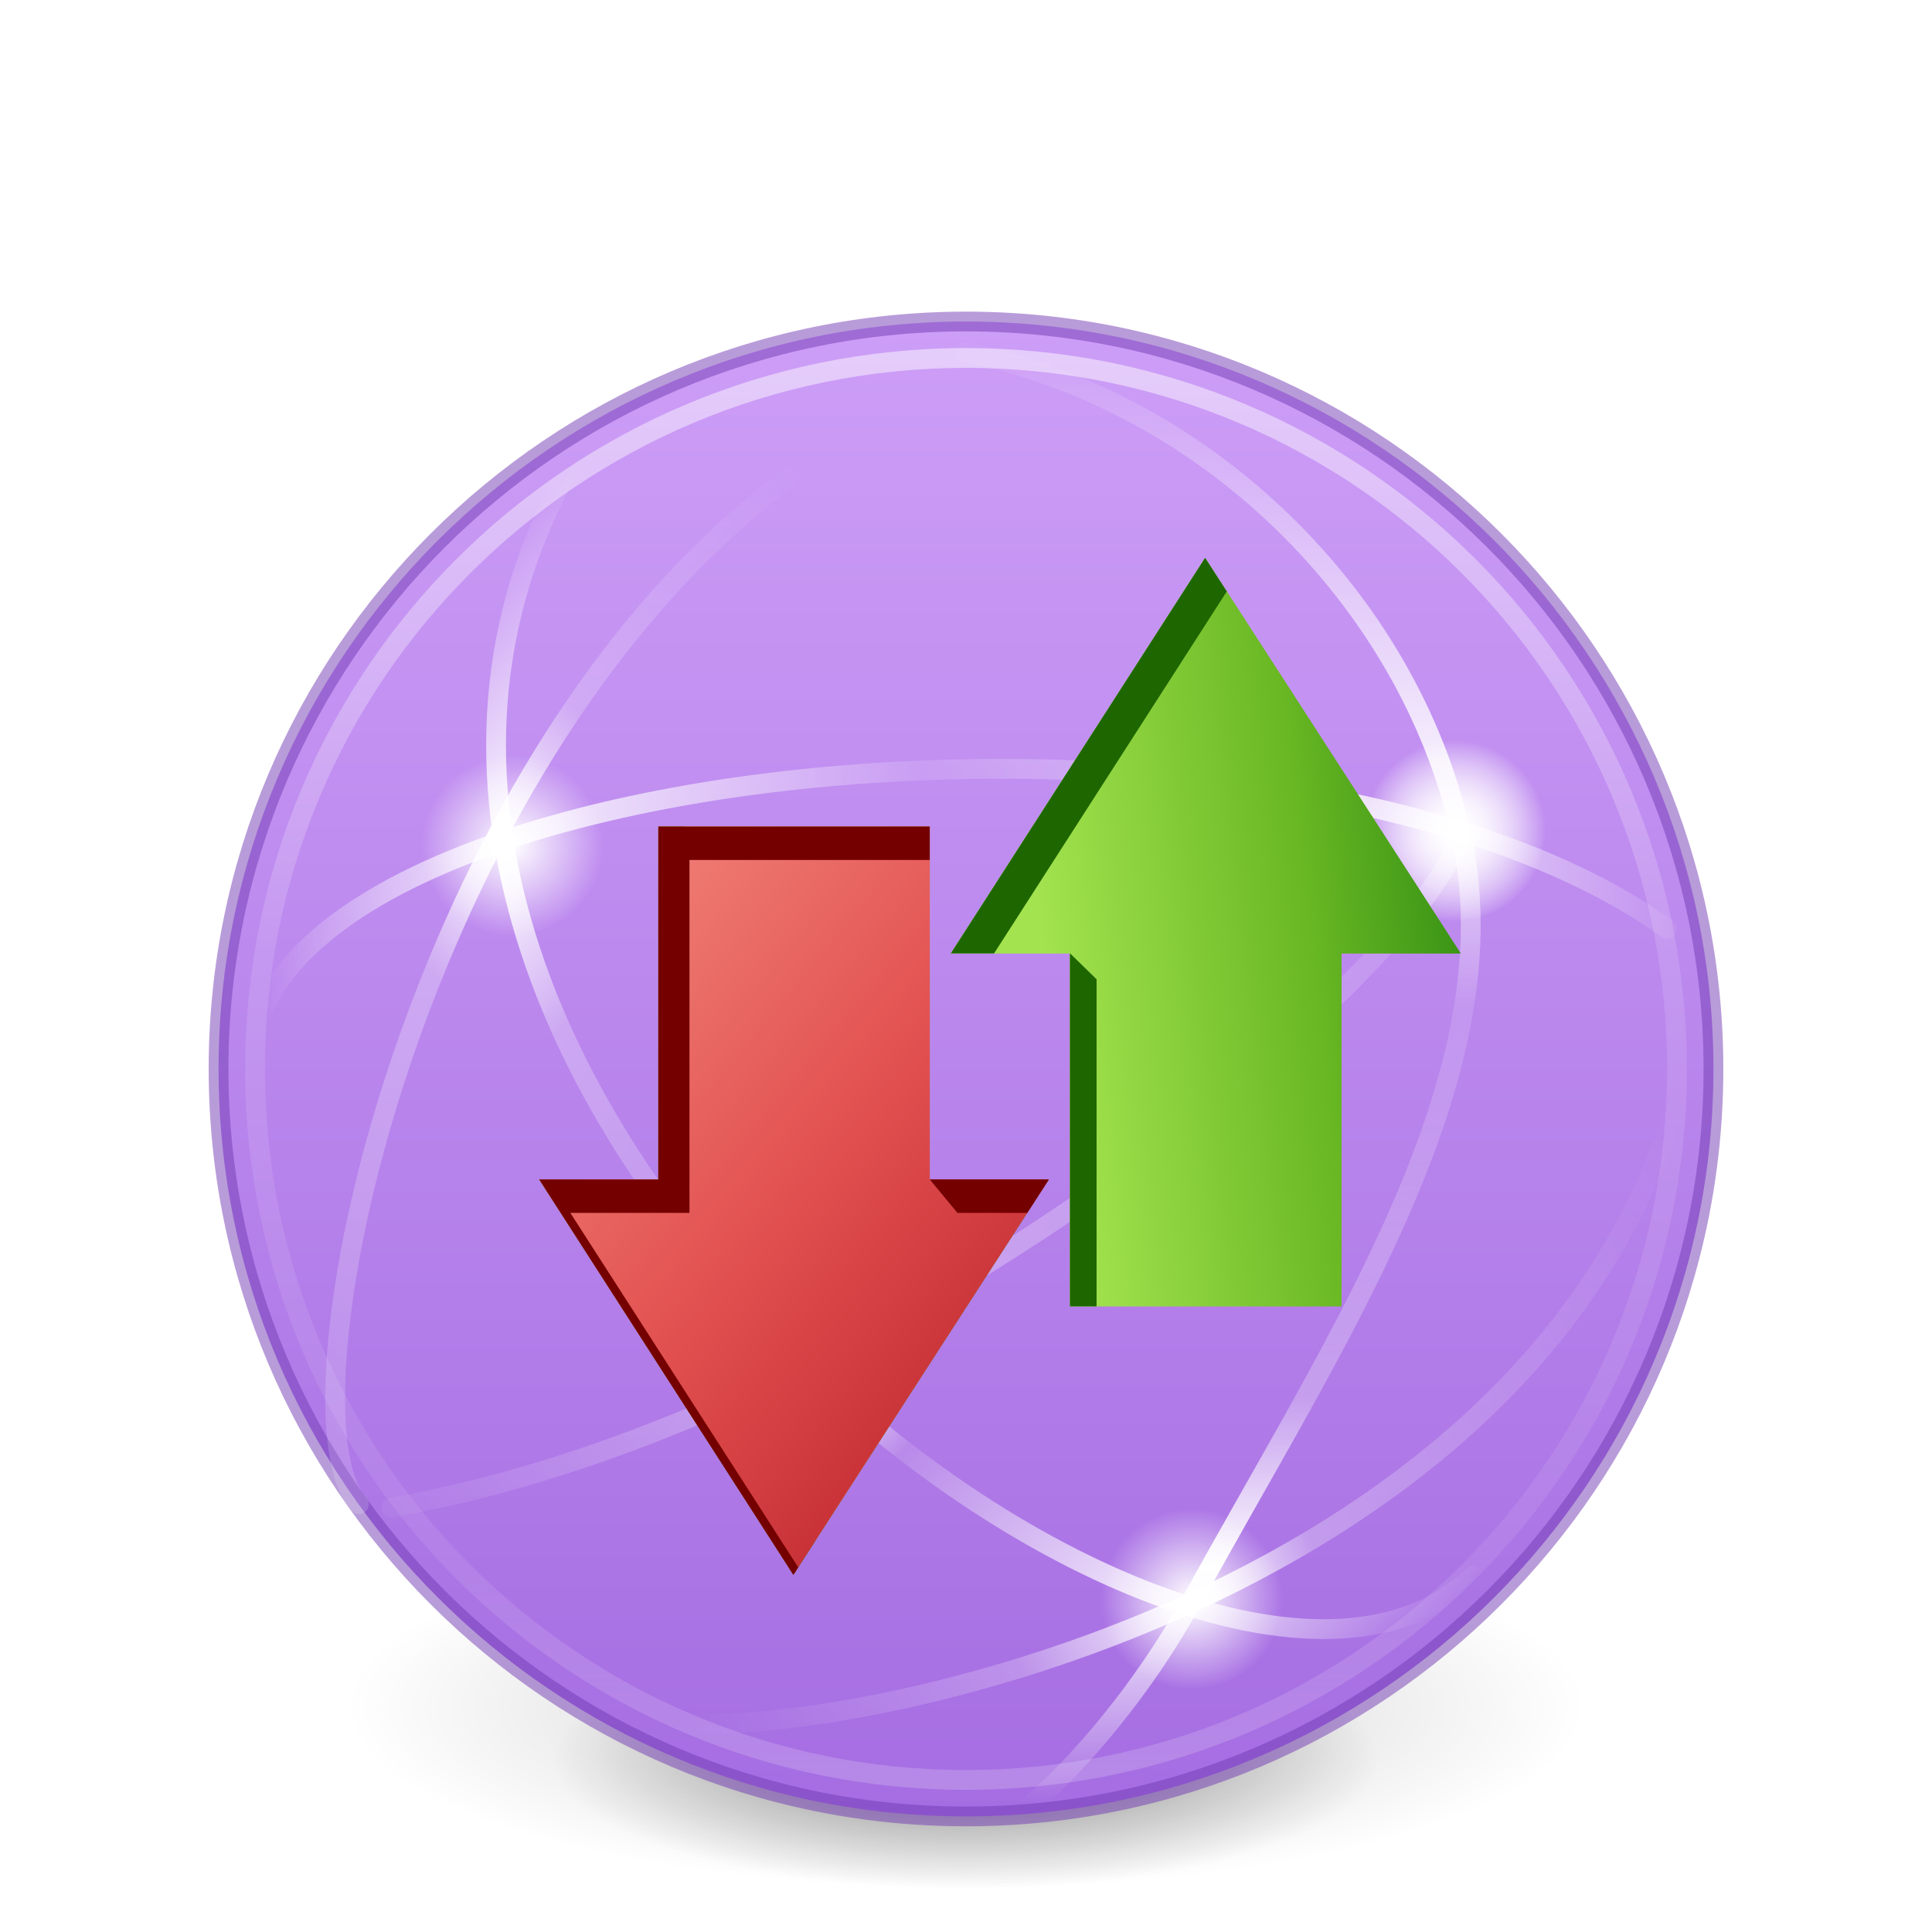
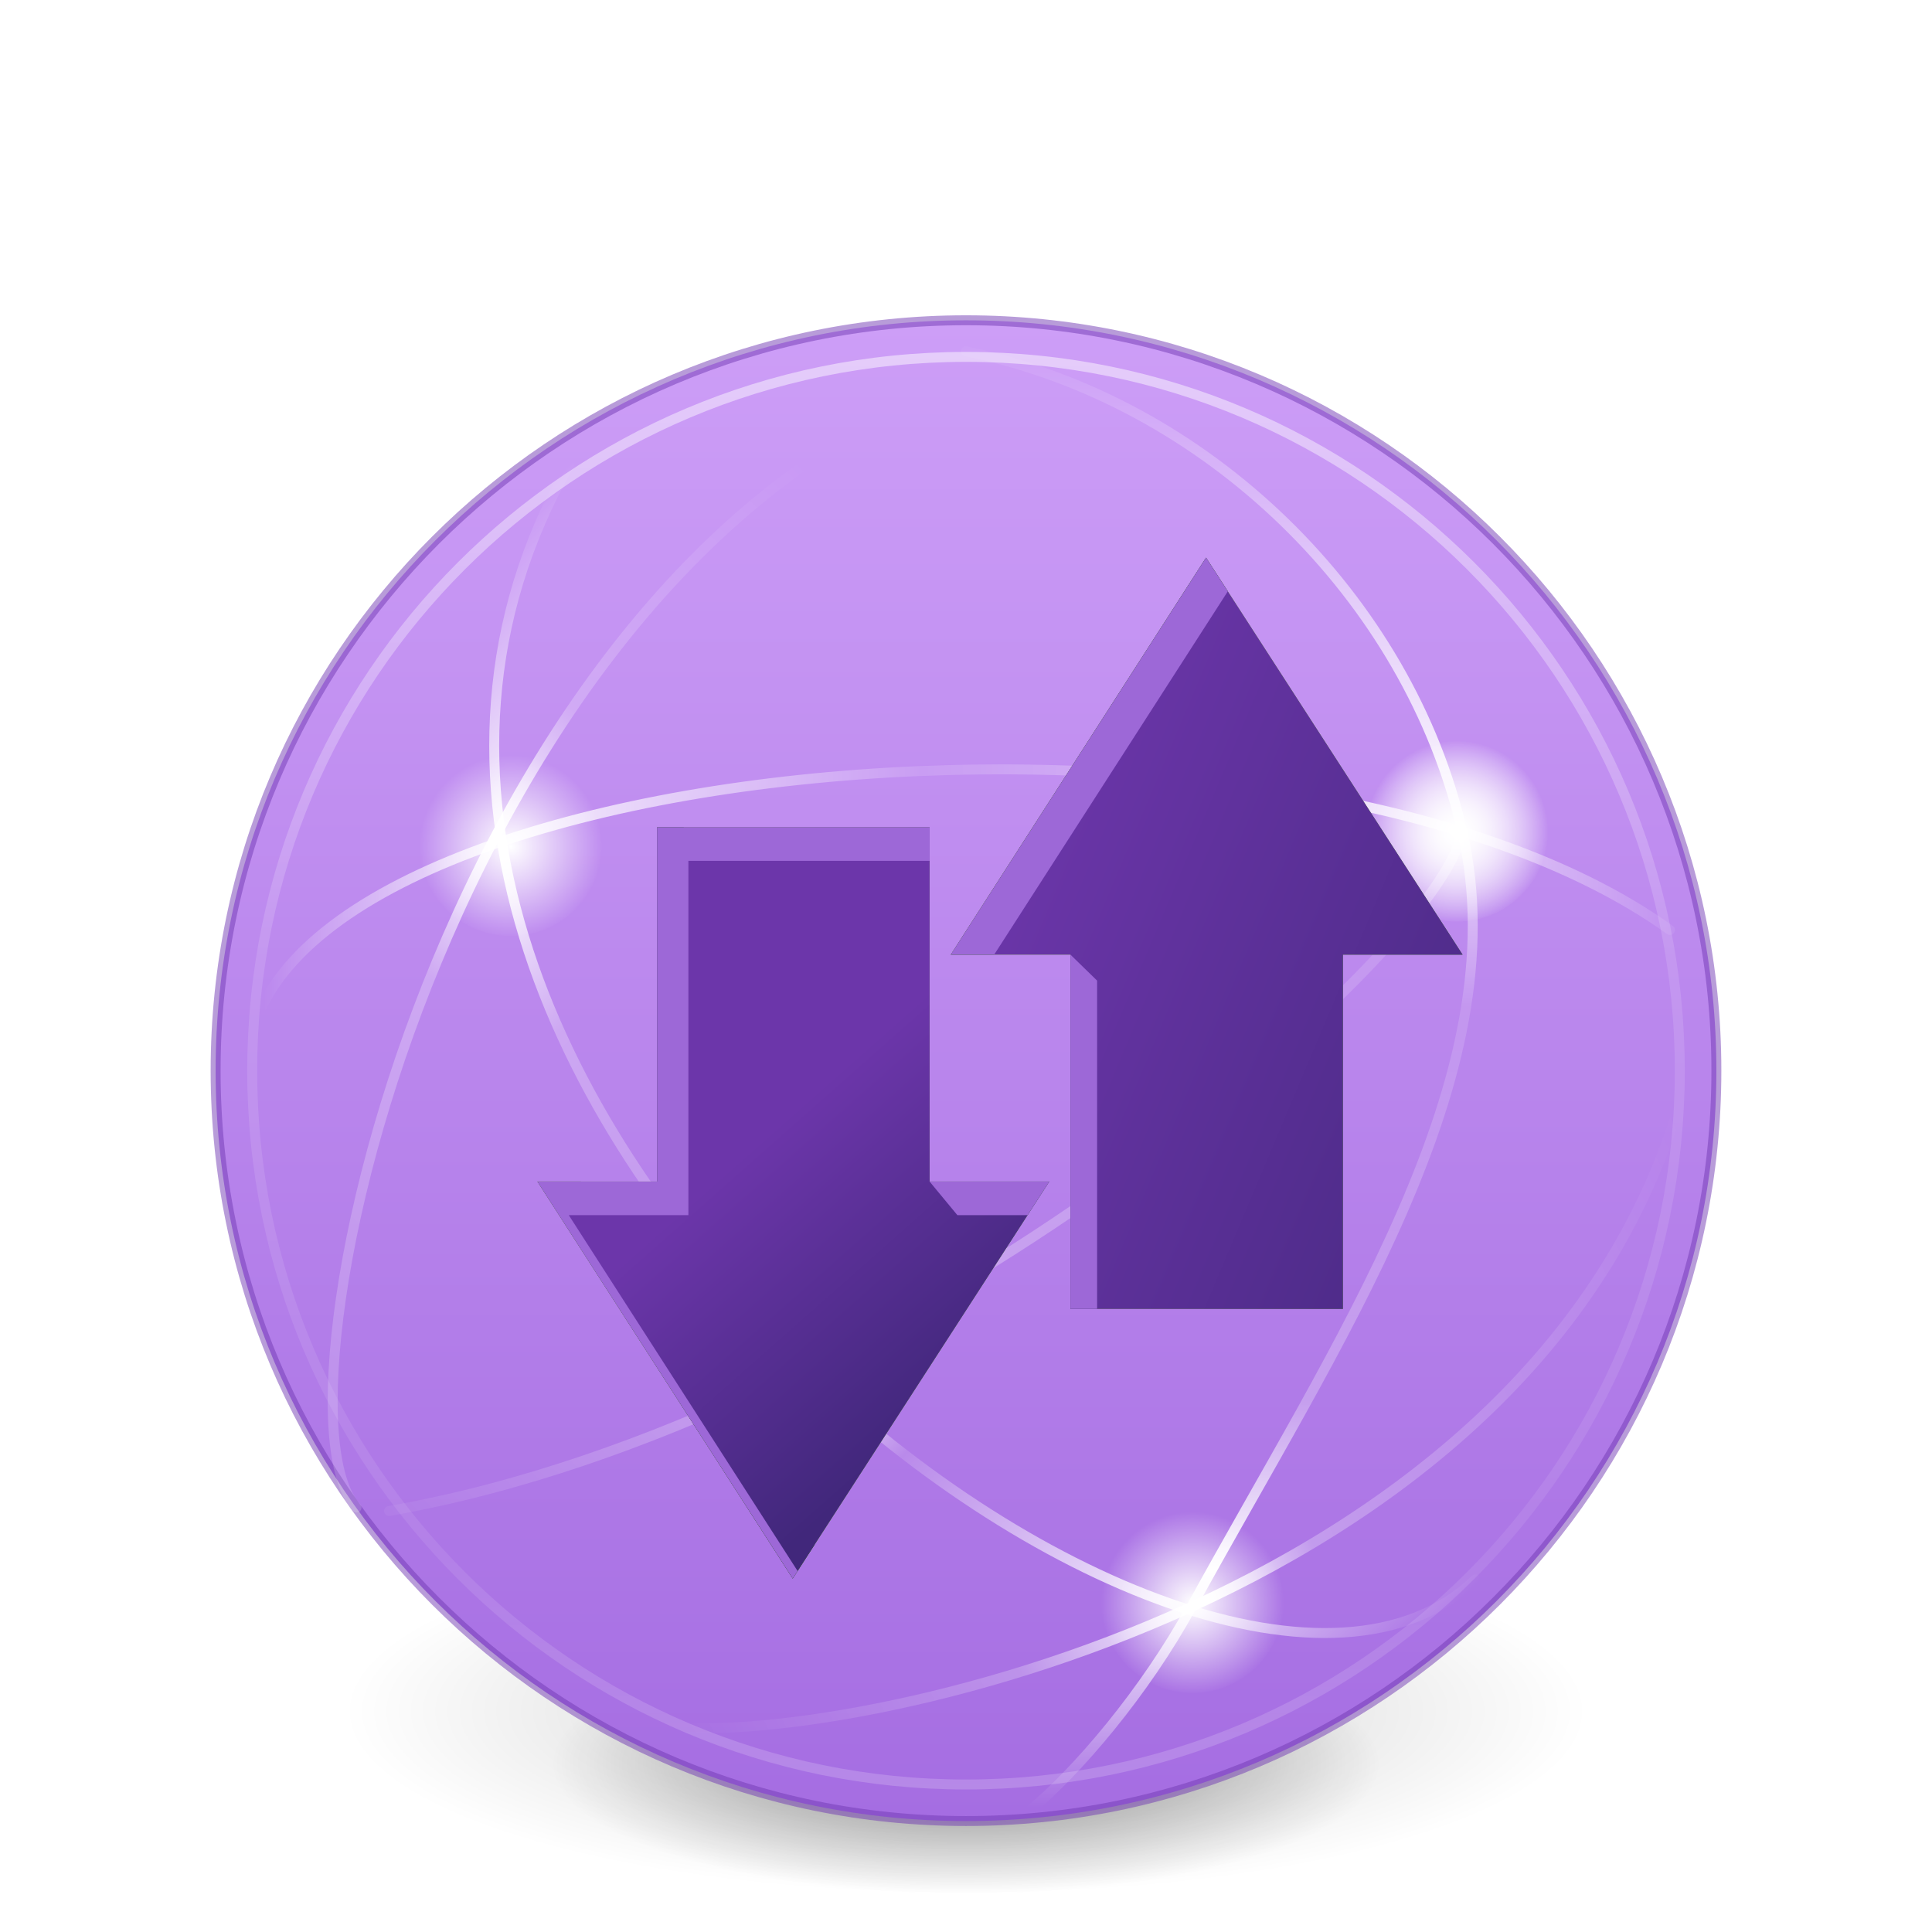
<svg xmlns="http://www.w3.org/2000/svg" xmlns:xlink="http://www.w3.org/1999/xlink" width="48" height="48" id="svg4027" version="1.1">
  <defs id="defs4029">
+     <linearGradient id="linearGradient986">
+       <stop style="stop-color:#41277b;stop-opacity:1" offset="0" id="stop982" />
+       <stop style="stop-color:#6c36aa;stop-opacity:1" offset="1" id="stop984" />
+     </linearGradient>
+     <linearGradient id="linearGradient971">
+       <stop style="stop-color:#d9bced;stop-opacity:1" offset="0" id="stop977" />
+       <stop style="stop-color:#c396eb;stop-opacity:1" offset="1" id="stop979" />
+     </linearGradient>
+     <linearGradient id="linearGradient971-6">
+       <stop id="stop967" offset="0" style="stop-color:#d9bced;stop-opacity:1" />
+       <stop id="stop969" offset="1" style="stop-color:#c396eb;stop-opacity:1" />
+     </linearGradient>
    <linearGradient id="linearGradient7810">
      <stop id="stop7884" style="stop-color:#f2857b;stop-opacity:1" offset="0" />
      <stop id="stop7886" style="stop-color:#e14f4f;stop-opacity:1" offset="0.524" />
      <stop id="stop7888" style="stop-color:#bc242c;stop-opacity:1" offset="1" />
    </linearGradient>
    <linearGradient id="linearGradient7810-6">
      <stop offset="0" style="stop-color:#a2e34f;stop-opacity:1" id="stop7804" />
      <stop offset="0.524" style="stop-color:#68b723;stop-opacity:1" id="stop7806" />
      <stop offset="1" style="stop-color:#1d7e0d;stop-opacity:1" id="stop7808" />
    </linearGradient>
    <linearGradient xlink:href="#linearGradient3264" id="linearGradient3179" gradientUnits="userSpaceOnUse" gradientTransform="matrix(0,0.6447698,-0.6093012,0,29.71468,1.455398)" x1="8.264" y1="25.411" x2="41.297" y2="25.411" />
    <linearGradient id="linearGradient3264">
      <stop offset="0" style="stop-color:#ffffff;stop-opacity:1" id="stop3266" />
      <stop id="stop3268" style="stop-color:#ffffff;stop-opacity:0.235;" offset="0.009" />
      <stop id="stop3270" style="stop-color:#ffffff;stop-opacity:0.235;" offset="0.485" />
      <stop id="stop3272" style="stop-color:#ffffff;stop-opacity:1;" offset="0.487" />
      <stop offset="1" style="stop-color:#ffffff;stop-opacity:0" id="stop3274" />
    </linearGradient>
    <radialGradient r="31" fy="48.605" fx="66.365" cy="48.605" cx="66.365" gradientTransform="matrix(0,1.165128,-1.008282,0,62.70835,-71.16273)" gradientUnits="userSpaceOnUse" id="radialGradient3087-5" xlink:href="#linearGradient3242-7-3-8-0-4-58-06" />
    <linearGradient id="linearGradient5105-262-943-861">
      <stop offset="0" id="stop2487" style="stop-color:#0d0d0d;stop-opacity:1;" />
      <stop offset="1" id="stop2489" style="stop-color:#0d0d0d;stop-opacity:0;" />
    </linearGradient>
    <radialGradient r="8.062" fy="19.031" fx="11.25" cy="19.031" cx="11.25" gradientTransform="matrix(1.700688,0,0,0.46769,-5.42094,18.18101)" gradientUnits="userSpaceOnUse" id="radialGradient4025" xlink:href="#linearGradient5105-262-943-861" />
    <linearGradient id="linearGradient3242-7-3-8-0-4-58-06">
      <stop id="stop3244-5-8-5-6-4-3-8" style="stop-color:#cdf87e;stop-opacity:1" offset="0" />
      <stop id="stop3246-9-5-1-5-3-0-7" style="stop-color:#a2e34f;stop-opacity:1" offset="0.262" />
      <stop id="stop3248-7-2-0-7-5-35-9" style="stop-color:#68b723;stop-opacity:1" offset="0.661" />
      <stop id="stop3250-8-2-8-5-6-40-4" style="stop-color:#1d7e0d;stop-opacity:1" offset="1" />
    </linearGradient>
    <radialGradient r="8.062" fy="19.031" fx="11.25" cy="19.031" cx="11.25" gradientTransform="matrix(8.893362,0,0,-3.445511,84.52256,124.3639)" gradientUnits="userSpaceOnUse" id="radialGradient4025-3" xlink:href="#linearGradient5105-262-943-861" />
    <radialGradient r="31" fy="63.116" fx="68.722" cy="63.116" cx="68.722" gradientTransform="matrix(2.674383,-1.307373,-1.565886,-3.203202,62.72399,423.3066)" gradientUnits="userSpaceOnUse" id="radialGradient3087-5-5" xlink:href="#linearGradient3242-7-3-8-0-4-58-06" />
    <linearGradient xlink:href="#linearGradient3264" id="linearGradient3179-9" gradientUnits="userSpaceOnUse" gradientTransform="matrix(0,-3.20179,-2.154594,0,220.7271,204.215)" x1="8.264" y1="25.411" x2="41.297" y2="25.411" />
    <radialGradient r="8.062" fy="19.031" fx="11.25" cy="19.031" cx="11.25" gradientTransform="matrix(1.083724,0,0,-0.3974274,-11.32469,16.69755)" gradientUnits="userSpaceOnUse" id="radialGradient4025-3-2" xlink:href="#linearGradient5105-262-943-861" />
    <radialGradient r="31" fy="48.605" fx="66.365" cy="48.605" cx="66.365" gradientTransform="matrix(0,-0.9900867,-0.6425047,0,32.08913,92.61888)" gradientUnits="userSpaceOnUse" id="radialGradient3087-5-5-8" xlink:href="#linearGradient3242-7-3-8-0-4-58-06" />
    <linearGradient xlink:href="#linearGradient3264" id="linearGradient3179-9-2" gradientUnits="userSpaceOnUse" gradientTransform="matrix(0,-0.5479038,-0.3882631,0,11.06468,30.91042)" x1="8.264" y1="25.411" x2="41.297" y2="25.411" />
    <radialGradient r="8.062" fy="19.031" fx="11.25" cy="19.031" cx="11.25" gradientTransform="matrix(8.893362,0,0,3.445511,-28.8148,132.9681)" gradientUnits="userSpaceOnUse" id="radialGradient4025-3-3" xlink:href="#linearGradient5105-262-943-861" />
    <radialGradient r="31" fy="48.605" fx="66.365" cy="48.605" cx="66.365" gradientTransform="matrix(-0.9900867,0,0,-0.6081738,82.16703,58.29749)" gradientUnits="userSpaceOnUse" id="radialGradient3087-5-5-2" xlink:href="#linearGradient3242-7-3-8-0-4-58-06" />
    <linearGradient xlink:href="#linearGradient3264" id="linearGradient3179-9-4" gradientUnits="userSpaceOnUse" gradientTransform="matrix(0,3.201791,-2.154594,0,156.237,61.08278)" x1="8.264" y1="25.411" x2="41.297" y2="25.411" />
    <radialGradient xlink:href="#linearGradient3820-7-2" id="radialGradient3300-8" gradientUnits="userSpaceOnUse" gradientTransform="matrix(0.3823536,7.5555777e-8,-1.8372241e-8,0.1115198,-5.925427,36.33585)" cx="99.189" cy="185.297" fx="99.189" fy="185.297" r="62.769" />
    <linearGradient id="linearGradient3820-7-2">
      <stop id="stop3822-2-6" style="stop-color:#000000;stop-opacity:1" offset="0" />
      <stop id="stop3824-1-2" style="stop-color:#000000;stop-opacity:0" offset="1" />
    </linearGradient>
    <radialGradient xlink:href="#linearGradient3820-7-2" id="radialGradient4192-6" gradientUnits="userSpaceOnUse" gradientTransform="matrix(0.2549024,5.3967361e-8,-1.2248161e-8,0.07965545,6.716382,44.24067)" cx="99.189" cy="185.297" fx="99.189" fy="185.297" r="62.769" />
    <linearGradient xlink:href="#linearGradient902" id="linearGradient904" x1="3.5" y1="24" x2="44.5" y2="24" gradientUnits="userSpaceOnUse" gradientTransform="matrix(0,1.491331,-1.491331,0,253.659,140.7213)" />
    <linearGradient id="linearGradient902">
      <stop style="stop-color:#cd9ef7;stop-opacity:1" offset="0" id="stop898" />
      <stop style="stop-color:#a56de2;stop-opacity:1" offset="1" id="stop900" />
    </linearGradient>
    <linearGradient x1="71.204" y1="15.369" x2="71.204" y2="40.496" id="linearGradient4338-5-6" xlink:href="#linearGradient4806-2" gradientUnits="userSpaceOnUse" gradientTransform="matrix(2.411454,0,0,2.411454,43.81765,109.3135)" />
    <linearGradient id="linearGradient4806-2">
      <stop id="stop4808-4" style="stop-color:#ffffff;stop-opacity:1" offset="0" />
      <stop id="stop4810-0" style="stop-color:#ffffff;stop-opacity:0.235" offset="0.424" />
      <stop id="stop4812-8" style="stop-color:#ffffff;stop-opacity:0.157" offset="0.821" />
      <stop id="stop4814-0" style="stop-color:#ffffff;stop-opacity:0.392" offset="1" />
    </linearGradient>
    <linearGradient x1="3.5" y1="23" x2="47.5" y2="23" id="linearGradient4362" xlink:href="#linearGradient4804" gradientUnits="userSpaceOnUse" gradientTransform="matrix(0,1.363399,1.363399,0,186.5333,141.747)" />
    <linearGradient id="linearGradient4804">
      <stop id="stop4806" style="stop-color:#ffffff;stop-opacity:0" offset="0" />
      <stop offset="0.292" style="stop-color:#ffffff;stop-opacity:0.851;" id="stop4808" />
      <stop id="stop4812" style="stop-color:#ffffff;stop-opacity:0.127" offset="0.457" />
      <stop offset="0.725" style="stop-color:#ffffff;stop-opacity:0.273" id="stop4818" />
      <stop offset="0.84" style="stop-color:#ffffff;stop-opacity:1" id="stop4816" />
      <stop id="stop4810" style="stop-color:#ffffff;stop-opacity:0" offset="1" />
    </linearGradient>
    <linearGradient x1="47.1" y1="27.262" x2="4.287" y2="27.243" id="linearGradient4355" xlink:href="#linearGradient4820" gradientUnits="userSpaceOnUse" gradientTransform="matrix(0.9640685,0.9640685,-0.9640685,0.9640685,215.4813,129.7563)" />
    <linearGradient id="linearGradient4820">
      <stop offset="0" style="stop-color:#ffffff;stop-opacity:0" id="stop4822" />
      <stop id="stop4824" style="stop-color:#ffffff;stop-opacity:0.851;" offset="0.143" />
      <stop offset="0.346" style="stop-color:#ffffff;stop-opacity:0.127" id="stop4826" />
      <stop id="stop4928" style="stop-color:#ffffff;stop-opacity:1" offset="0.436" />
      <stop offset="0.581" style="stop-color:#ffffff;stop-opacity:0.205" id="stop4930" />
      <stop id="stop4828" style="stop-color:#ffffff;stop-opacity:0.273" offset="0.725" />
      <stop id="stop4830" style="stop-color:#ffffff;stop-opacity:1" offset="0.84" />
      <stop offset="1" style="stop-color:#ffffff;stop-opacity:0" id="stop4832" />
    </linearGradient>
    <linearGradient x1="4.49" y1="23" x2="47.5" y2="23" id="linearGradient4344" xlink:href="#linearGradient4834" gradientUnits="userSpaceOnUse" gradientTransform="matrix(1.363399,0,0,-1.363399,183.1248,207.8718)" />
    <linearGradient id="linearGradient4834">
      <stop offset="0" style="stop-color:#ffffff;stop-opacity:0" id="stop4836" />
      <stop id="stop4838" style="stop-color:#ffffff;stop-opacity:0.851;" offset="0.168" />
      <stop offset="0.457" style="stop-color:#ffffff;stop-opacity:0.127" id="stop4840" />
      <stop id="stop4842" style="stop-color:#ffffff;stop-opacity:0.273" offset="0.608" />
      <stop id="stop4844" style="stop-color:#ffffff;stop-opacity:1" offset="0.693" />
      <stop offset="1" style="stop-color:#ffffff;stop-opacity:0" id="stop4846" />
    </linearGradient>
    <radialGradient xlink:href="#linearGradient4878" id="radialGradient4884" cx="32.704" cy="20.069" fx="32.704" fy="20.069" r="2.5" gradientUnits="userSpaceOnUse" gradientTransform="matrix(1.491331,0,0,1.491331,183.6596,136.0609)" />
    <linearGradient id="linearGradient4878">
      <stop style="stop-color:#ffffff;stop-opacity:1;" offset="0" id="stop4880" />
      <stop style="stop-color:#ffffff;stop-opacity:0;" offset="1" id="stop4882" />
    </linearGradient>
    <radialGradient xlink:href="#linearGradient4878" id="radialGradient4888" gradientUnits="userSpaceOnUse" gradientTransform="matrix(1.491331,0,0,1.491331,178.4158,167.3687)" cx="32.704" cy="20.069" fx="32.704" fy="20.069" r="2.5" />
    <radialGradient xlink:href="#linearGradient4878" id="radialGradient4894" gradientUnits="userSpaceOnUse" gradientTransform="matrix(1.491331,0,0,1.491331,150.5465,137.4489)" cx="32.704" cy="20.069" fx="32.704" fy="20.069" r="2.5" />
    <linearGradient xlink:href="#linearGradient4914" id="linearGradient4898" gradientUnits="userSpaceOnUse" gradientTransform="matrix(0,1.363399,1.363399,0,168.7503,141.747)" x1="5.551" y1="58.276" x2="44.629" y2="22.18" />
    <linearGradient id="linearGradient4914">
      <stop id="stop4916" style="stop-color:#ffffff;stop-opacity:0" offset="0" />
      <stop offset="0.143" style="stop-color:#ffffff;stop-opacity:0.851;" id="stop4918" />
      <stop id="stop4920" style="stop-color:#ffffff;stop-opacity:0.127" offset="0.346" />
      <stop offset="0.645" style="stop-color:#ffffff;stop-opacity:0.273" id="stop4922" />
      <stop offset="0.728" style="stop-color:#ffffff;stop-opacity:1" id="stop4924" />
      <stop id="stop4932" style="stop-color:#ffffff;stop-opacity:0.229" offset="0.809" />
      <stop id="stop4926" style="stop-color:#ffffff;stop-opacity:0" offset="1" />
    </linearGradient>
    <radialGradient xlink:href="#linearGradient4878" id="radialGradient4938" gradientUnits="userSpaceOnUse" gradientTransform="matrix(1.491331,0,0,1.491331,162.0353,158.6173)" cx="32.704" cy="20.069" fx="32.704" fy="20.069" r="2.5" />
    <linearGradient xlink:href="#linearGradient4914" id="linearGradient4946" gradientUnits="userSpaceOnUse" gradientTransform="matrix(0,-1.363399,-1.363399,0,242.0343,212.9729)" x1="5.551" y1="58.276" x2="44.629" y2="22.18" />
    <linearGradient xlink:href="#linearGradient4952" id="linearGradient4950" gradientUnits="userSpaceOnUse" gradientTransform="matrix(0,1.363399,1.363399,0,183.8077,149.0909)" x1="25.177" y1="48.221" x2="40.761" y2="17.055" />
    <linearGradient id="linearGradient4952">
      <stop offset="0" style="stop-color:#ffffff;stop-opacity:0" id="stop4954" />
      <stop id="stop4960" style="stop-color:#ffffff;stop-opacity:0.273" offset="0.448" />
      <stop id="stop4962" style="stop-color:#ffffff;stop-opacity:1" offset="0.55" />
      <stop offset="0.721" style="stop-color:#ffffff;stop-opacity:0.229" id="stop4964" />
      <stop offset="1" style="stop-color:#ffffff;stop-opacity:0" id="stop4966" />
    </linearGradient>
    <radialGradient xlink:href="#linearGradient3820-7-2" id="radialGradient3300-8-5" gradientUnits="userSpaceOnUse" gradientTransform="matrix(0.3823536,7.5555777e-8,-1.8372241e-8,0.1115198,-5.925427,36.33585)" cx="99.189" cy="185.297" fx="99.189" fy="185.297" r="62.769" />
    <radialGradient xlink:href="#linearGradient3820-7-2" id="radialGradient4192-6-6" gradientUnits="userSpaceOnUse" gradientTransform="matrix(0.2549024,5.3967361e-8,-1.2248161e-8,0.07965545,6.716382,44.24067)" cx="99.189" cy="185.297" fx="99.189" fy="185.297" r="62.769" />
-     <linearGradient xlink:href="#linearGradient902" id="linearGradient904-5" x1="3.5" y1="24" x2="44.5" y2="24" gradientUnits="userSpaceOnUse" gradientTransform="matrix(0,0.9058437,-0.9058437,0,45.74024,212.8176)" />
-     <linearGradient x1="71.204" y1="15.369" x2="71.204" y2="40.496" id="linearGradient4338-5-6-3" xlink:href="#linearGradient4806-2" gradientUnits="userSpaceOnUse" gradientTransform="matrix(1.464732,0,0,1.464732,-81.71864,193.7404)" />
-     <linearGradient x1="3.5" y1="23" x2="47.5" y2="23" id="linearGradient4362-5" xlink:href="#linearGradient4804" gradientUnits="userSpaceOnUse" gradientTransform="matrix(0,0.8281365,0.8281365,0,4.967704,213.4407)" />
-     <linearGradient x1="47.1" y1="27.262" x2="4.287" y2="27.243" id="linearGradient4355-8" xlink:href="#linearGradient4820" gradientUnits="userSpaceOnUse" gradientTransform="matrix(0.585581,0.585581,-0.585581,0.585581,22.55089,206.1575)" />
-     <linearGradient x1="4.49" y1="23" x2="47.5" y2="23" id="linearGradient4344-2" xlink:href="#linearGradient4834" gradientUnits="userSpaceOnUse" gradientTransform="matrix(0.8281365,0,0,-0.8281365,2.897365,253.6053)" />
-     <radialGradient xlink:href="#linearGradient4878" id="radialGradient4884-6" cx="32.704" cy="20.069" fx="32.704" fy="20.069" r="2.5" gradientUnits="userSpaceOnUse" gradientTransform="matrix(0.9058437,0,0,0.9058437,6.52419,210.4729)" />
-     <radialGradient xlink:href="#linearGradient4878" id="radialGradient4888-5" gradientUnits="userSpaceOnUse" gradientTransform="matrix(0.9058437,0,0,0.9058437,-0.02008272,229.5609)" cx="32.704" cy="20.069" fx="32.704" fy="20.069" r="2.5" />
-     <radialGradient xlink:href="#linearGradient4878" id="radialGradient4894-0" gradientUnits="userSpaceOnUse" gradientTransform="matrix(0.9058437,0,0,0.9058437,-16.89086,210.8299)" cx="32.704" cy="20.069" fx="32.704" fy="20.069" r="2.5" />
-     <linearGradient xlink:href="#linearGradient4914" id="linearGradient4898-4" gradientUnits="userSpaceOnUse" gradientTransform="matrix(0,0.8281365,0.8281365,0,-5.833774,213.4407)" x1="5.551" y1="58.276" x2="44.629" y2="22.18" />
-     <radialGradient xlink:href="#linearGradient4878" id="radialGradient4938-2" gradientUnits="userSpaceOnUse" gradientTransform="matrix(0.9058437,0,0,0.9058437,-9.91252,223.6878)" cx="32.704" cy="20.069" fx="32.704" fy="20.069" r="2.5" />
-     <linearGradient xlink:href="#linearGradient4914" id="linearGradient4946-6" gradientUnits="userSpaceOnUse" gradientTransform="matrix(0,-0.8281365,-0.8281365,0,38.67934,256.7037)" x1="5.551" y1="58.276" x2="44.629" y2="22.18" />
-     <linearGradient xlink:href="#linearGradient4952" id="linearGradient4950-1" gradientUnits="userSpaceOnUse" gradientTransform="matrix(0,0.8281365,0.8281365,0,3.312196,217.9014)" x1="25.177" y1="48.221" x2="40.761" y2="17.055" />
-     <linearGradient xlink:href="#linearGradient7810-6" id="linearGradient7800" x1="140.655" y1="135.001" x2="217.27" y2="126.397" gradientUnits="userSpaceOnUse" />
-     <linearGradient xlink:href="#linearGradient7810-6" id="linearGradient7836" gradientUnits="userSpaceOnUse" x1="140.655" y1="135.001" x2="217.27" y2="126.397" gradientTransform="matrix(1,0,0,-1,-62.05676,270.6997)" />
-     <linearGradient xlink:href="#linearGradient7810" id="linearGradient7838" gradientUnits="userSpaceOnUse" x1="116.894" y1="157.895" x2="202.875" y2="86.505" gradientTransform="matrix(1,0,0,-1,-62.05676,270.6997)" />
-     <linearGradient xlink:href="#linearGradient7810-6" id="linearGradient7878" gradientUnits="userSpaceOnUse" x1="140.655" y1="135.001" x2="217.27" y2="126.397" />
-     <radialGradient xlink:href="#linearGradient4878" id="radialGradient7897" gradientUnits="userSpaceOnUse" gradientTransform="matrix(0.9058437,0,0,0.9058437,6.52419,210.4729)" cx="32.704" cy="20.069" fx="32.704" fy="20.069" r="2.5" />
+     <linearGradient xlink:href="#linearGradient902" id="linearGradient904-5" x1="3.5" y1="24" x2="44.5" y2="24" gradientUnits="userSpaceOnUse" gradientTransform="matrix(0,0.9094175,-0.9094175,0,45.82601,212.7745)" />
+     <linearGradient x1="71.204" y1="15.369" x2="71.204" y2="40.496" id="linearGradient4338-5-6-3" xlink:href="#linearGradient4806-2" gradientUnits="userSpaceOnUse" gradientTransform="matrix(1.47051,0,0,1.47051,-82.13572,193.6219)" />
+     <linearGradient x1="3.5" y1="23" x2="47.5" y2="23" id="linearGradient4362-5" xlink:href="#linearGradient4804" gradientUnits="userSpaceOnUse" gradientTransform="matrix(0,0.8314038,0.8314038,0,4.892617,213.3999)" />
+     <linearGradient x1="47.1" y1="27.262" x2="4.287" y2="27.243" id="linearGradient4355-8" xlink:href="#linearGradient4820" gradientUnits="userSpaceOnUse" gradientTransform="matrix(0.5878913,0.5878913,-0.5878913,0.5878913,22.54518,206.088)" />
+     <linearGradient x1="4.49" y1="23" x2="47.5" y2="23" id="linearGradient4344-2" xlink:href="#linearGradient4834" gradientUnits="userSpaceOnUse" gradientTransform="matrix(0.8314038,0,0,-0.8314038,2.814112,253.7231)" />
+     <radialGradient xlink:href="#linearGradient4878" id="radialGradient4884-6" cx="32.704" cy="20.069" fx="32.704" fy="20.069" r="2.5" gradientUnits="userSpaceOnUse" gradientTransform="matrix(0.9094175,0,0,0.9094175,6.455245,210.4205)" />
+     <radialGradient xlink:href="#linearGradient4878" id="radialGradient4888-5" gradientUnits="userSpaceOnUse" gradientTransform="matrix(0.9094175,0,0,0.9094175,-0.1148469,229.5838)" cx="32.704" cy="20.069" fx="32.704" fy="20.069" r="2.5" />
+     <radialGradient xlink:href="#linearGradient4878" id="radialGradient4894-0" gradientUnits="userSpaceOnUse" gradientTransform="matrix(0.9094175,0,0,0.9094175,-17.05219,210.779)" cx="32.704" cy="20.069" fx="32.704" fy="20.069" r="2.5" />
+     <linearGradient xlink:href="#linearGradient4914" id="linearGradient4898-4" gradientUnits="userSpaceOnUse" gradientTransform="matrix(0,0.8314038,0.8314038,0,-5.951475,213.3999)" x1="5.551" y1="58.276" x2="44.629" y2="22.18" />
+     <radialGradient xlink:href="#linearGradient4878" id="radialGradient4938-2" gradientUnits="userSpaceOnUse" gradientTransform="matrix(0.9094175,0,0,0.9094175,-10.04631,223.6875)" cx="32.704" cy="20.069" fx="32.704" fy="20.069" r="2.5" />
+     <linearGradient xlink:href="#linearGradient4914" id="linearGradient4946-6" gradientUnits="userSpaceOnUse" gradientTransform="matrix(0,-0.8314038,-0.8314038,0,38.73725,256.8337)" x1="5.551" y1="58.276" x2="44.629" y2="22.18" />
+     <linearGradient xlink:href="#linearGradient4952" id="linearGradient4950-1" gradientUnits="userSpaceOnUse" gradientTransform="matrix(0,0.8314038,0.8314038,0,3.230578,217.8783)" x1="25.177" y1="48.221" x2="40.761" y2="17.055" />
+     <linearGradient xlink:href="#linearGradient986" id="linearGradient7800" x1="235.419" y1="155.224" x2="131.949" y2="111.556" gradientUnits="userSpaceOnUse" gradientTransform="matrix(0.1654813,0,0,0.1654813,2.818389,210.637)" />
+     <linearGradient xlink:href="#linearGradient7810-6" id="linearGradient7836" gradientUnits="userSpaceOnUse" x1="140.655" y1="135.001" x2="217.27" y2="126.397" gradientTransform="matrix(0.1654813,0,0,-0.1654813,-7.450848,258.4365)" />
+     <linearGradient xlink:href="#linearGradient986" id="linearGradient7838" gradientUnits="userSpaceOnUse" x1="185.479" y1="91.87" x2="153.199" y2="128.354" gradientTransform="matrix(0.1654813,0,0,-0.1654813,-7.450848,258.4365)" />
+     <linearGradient xlink:href="#linearGradient7810-6" id="linearGradient7878" gradientUnits="userSpaceOnUse" x1="140.655" y1="135.001" x2="217.27" y2="126.397" gradientTransform="matrix(0.1654813,0,0,0.1654813,2.818389,210.637)" />
+     <radialGradient xlink:href="#linearGradient4878" id="radialGradient7897" gradientUnits="userSpaceOnUse" gradientTransform="matrix(0.9094175,0,0,0.9094175,6.455245,210.4205)" cx="32.704" cy="20.069" fx="32.704" fy="20.069" r="2.5" />
  </defs>
  <g id="layer1" style="display:none" transform="translate(0,-208)">
-     <rect style="opacity:1;fill:#445567;fill-opacity:0.561;fill-rule:evenodd;stroke:none;stroke-width:0.75;stroke-linecap:round;stroke-linejoin:round;stroke-miterlimit:4;stroke-dasharray:none;stroke-dashoffset:0;stroke-opacity:0.643;paint-order:markers fill stroke" id="rect1023" width="48" height="48" x="0" y="208" />
+     <rect style="opacity:1;fill:#445567;fill-opacity:0.561;fill-rule:evenodd;stroke:none;stroke-width:0.188;stroke-linecap:round;stroke-linejoin:round;stroke-miterlimit:4;stroke-dasharray:none;stroke-dashoffset:0;stroke-opacity:0.643;paint-order:markers fill stroke" id="rect1023" width="48" height="48" x="0" y="208" />
  </g>
  <g id="layer2" style="display:inline" transform="translate(0,-208)">
-     <g id="g4198-4-4" transform="matrix(0.6416393,0,0,0.6470285,3.467543,213.5284)" style="stroke-width:1.526">
-       <path d="m 56,57.002 a 24,6.999 0 1 1 -48,0 24,6.999 0 1 1 48,0 z" id="path3818-0-6-9" style="opacity:0.2;fill:url(#radialGradient3300-8-5);fill-opacity:1;stroke:none;stroke-width:1.526" />
-       <path style="opacity:0.4;fill:url(#radialGradient4192-6-6);fill-opacity:1;stroke:none;stroke-width:1.526" id="path4190-2-0" d="m 48,59.002 a 16,4.999 0 1 1 -32,0 16,4.999 0 1 1 32,0 z" />
+     <g id="g4198-4-4" transform="matrix(0.6441707,0,0,0.6495812,3.386538,213.488)" style="stroke-width:0.382">
+       <path d="m 56,57.002 a 24,6.999 0 1 1 -48,0 24,6.999 0 1 1 48,0 z" id="path3818-0-6-9" style="opacity:0.2;fill:url(#radialGradient3300-8-5);fill-opacity:1;stroke:none;stroke-width:0.382" />
+       <path style="opacity:0.4;fill:url(#radialGradient4192-6-6);fill-opacity:1;stroke:none;stroke-width:0.382" id="path4190-2-0" d="m 48,59.002 a 16,4.999 0 1 1 -32,0 16,4.999 0 1 1 32,0 z" />
    </g>
-     <path style="color:#000000;display:inline;overflow:visible;visibility:visible;fill:url(#linearGradient904-5);fill-opacity:1;fill-rule:nonzero;stroke:none;stroke-width:0.983;marker:none;enable-background:accumulate" id="path2555-9" d="m 42.57,234.558 c 0,-10.246 -8.324,-18.57 -18.57,-18.57 -10.246,0 -18.57,8.324 -18.57,18.57 0,10.246 8.324,18.57 18.57,18.57 10.246,0 18.57,-8.324 18.57,-18.57 z" />
-     <path style="color:#000000;clip-rule:nonzero;display:inline;overflow:visible;visibility:visible;opacity:0.5;isolation:auto;mix-blend-mode:normal;color-interpolation:sRGB;color-interpolation-filters:linearRGB;solid-color:#000000;solid-opacity:1;fill:none;fill-opacity:1;fill-rule:nonzero;stroke:#7239b3;stroke-width:0.491;stroke-linecap:butt;stroke-linejoin:miter;stroke-miterlimit:4;stroke-dasharray:none;stroke-dashoffset:0;stroke-opacity:1;marker:none;color-rendering:auto;image-rendering:auto;shape-rendering:auto;text-rendering:auto;enable-background:accumulate" id="path3871-1" d="m 24,215.988 c -10.246,0 -18.57,8.324 -18.57,18.57 0,10.246 8.324,18.57 18.57,18.57 10.246,0 18.57,-8.324 18.57,-18.57 C 42.57,224.312 34.246,215.988 24,215.988 Z" />
-     <path style="color:#000000;display:inline;overflow:visible;visibility:visible;opacity:0.5;fill:none;stroke:url(#linearGradient4338-5-6-3);stroke-width:0.492;stroke-linecap:round;stroke-linejoin:round;stroke-miterlimit:4;stroke-dasharray:none;stroke-dashoffset:0;stroke-opacity:1;marker:none;enable-background:accumulate" id="path3026-7" d="m 41.664,234.558 c 0,9.756 -7.908,17.664 -17.664,17.664 -9.756,0 -17.664,-7.908 -17.664,-17.664 0,-9.756 7.908,-17.664 17.664,-17.664 9.756,0 17.664,7.908 17.664,17.664 z" />
-     <path style="display:inline;opacity:1;fill:none;stroke:url(#linearGradient4362-5);stroke-width:0.492;stroke-linecap:round;stroke-linejoin:round;stroke-miterlimit:4;stroke-dasharray:none;stroke-dashoffset:0;stroke-opacity:1" id="path3609-7" d="m 25.506,252.929 c 1.253,-1.018 2.944,-3.039 4.052,-5.064 3.597,-6.574 8.111,-13.144 6.726,-19.216 -1.32,-5.786 -6.324,-10.69 -12.288,-11.895" />
-     <path style="display:inline;opacity:1;fill:none;stroke:url(#linearGradient4355-8);stroke-width:0.492;stroke-linecap:round;stroke-linejoin:round;stroke-miterlimit:4;stroke-dasharray:none;stroke-dashoffset:0;stroke-opacity:1" id="path3611-1" d="M 36.605,247.148 C 29.864,253.663 5.475,234.867 14.179,219.568" />
-     <path style="display:inline;fill:none;stroke:url(#linearGradient4344-2);stroke-width:0.492;stroke-linecap:round;stroke-linejoin:round;stroke-miterlimit:4;stroke-dasharray:none;stroke-dashoffset:0;stroke-opacity:1" id="path2835-1" d="m 41.422,231.076 c -9.639,-6.923 -36.052,-4.269 -35.192,3.85" />
-     <path style="display:inline;opacity:1;fill:none;stroke:url(#linearGradient4946-6);stroke-width:0.492;stroke-linecap:round;stroke-linejoin:round;stroke-miterlimit:4;stroke-dasharray:none;stroke-dashoffset:0;stroke-opacity:1" id="path4944-7" d="M 25.846,217.003 C 11.744,219.905 6.433,242.64 8.916,245.37" />
-     <path d="m 16.319,250.739 c 3.763,0.721 21.75,-2.677 25.395,-15.564" id="path4948-3" style="display:inline;opacity:1;fill:none;stroke:url(#linearGradient4950-1);stroke-width:0.492;stroke-linecap:round;stroke-linejoin:round;stroke-miterlimit:4;stroke-dasharray:none;stroke-dashoffset:0;stroke-opacity:1" />
-     <path d="M 9.722,245.455 C 22.503,243.214 35.726,231.709 36.27,228.666" id="path4896-7" style="display:inline;opacity:1;fill:none;stroke:url(#linearGradient4898-4);stroke-width:0.492;stroke-linecap:round;stroke-linejoin:round;stroke-miterlimit:4;stroke-dasharray:none;stroke-dashoffset:0;stroke-opacity:1" />
-     <path style="color:#000000;display:inline;overflow:visible;visibility:visible;opacity:1;fill:url(#radialGradient7897);fill-opacity:1;fill-rule:nonzero;stroke:none;stroke-width:0.984;stroke-linecap:round;stroke-linejoin:round;stroke-miterlimit:4;stroke-dasharray:none;stroke-dashoffset:0;stroke-opacity:0.521;marker:none;enable-background:accumulate" id="path3781-5-4-5" d="m 38.413,228.653 a 2.265,2.265 0 0 1 -4.529,0 2.265,2.265 0 1 1 4.529,0 z" />
-     <path d="m 31.869,247.741 a 2.265,2.265 0 0 1 -4.529,0 2.265,2.265 0 1 1 4.529,0 z" id="path4886-9" style="color:#000000;display:inline;overflow:visible;visibility:visible;opacity:1;fill:url(#radialGradient4888-5);fill-opacity:1;fill-rule:nonzero;stroke:none;stroke-width:0.984;stroke-linecap:round;stroke-linejoin:round;stroke-miterlimit:4;stroke-dasharray:none;stroke-dashoffset:0;stroke-opacity:0.521;marker:none;enable-background:accumulate" />
-     <path style="color:#000000;display:inline;overflow:visible;visibility:visible;opacity:1;fill:url(#radialGradient4894-0);fill-opacity:1;fill-rule:nonzero;stroke:none;stroke-width:0.984;stroke-linecap:round;stroke-linejoin:round;stroke-miterlimit:4;stroke-dasharray:none;stroke-dashoffset:0;stroke-opacity:0.521;marker:none;enable-background:accumulate" id="path4892-7" d="m 14.998,229.01 a 2.265,2.265 0 0 1 -4.529,0 2.265,2.265 0 1 1 4.529,0 z" />
-     <path d="m 21.977,241.867 a 2.265,2.265 0 0 1 -4.529,0 2.265,2.265 0 1 1 4.529,0 z" id="path4936-6" style="color:#000000;display:inline;overflow:visible;visibility:visible;opacity:1;fill:url(#radialGradient4938-2);fill-opacity:1;fill-rule:nonzero;stroke:none;stroke-width:0.984;stroke-linecap:round;stroke-linejoin:round;stroke-miterlimit:4;stroke-dasharray:none;stroke-dashoffset:0;stroke-opacity:0.521;marker:none;enable-background:accumulate" />
-     <path d="m 38.413,228.653 a 2.265,2.265 0 0 1 -4.529,0 2.265,2.265 0 1 1 4.529,0 z" id="path7820" style="color:#000000;display:inline;overflow:visible;visibility:visible;opacity:1;fill:url(#radialGradient4884-6);fill-opacity:1;fill-rule:nonzero;stroke:none;stroke-width:0.984;stroke-linecap:round;stroke-linejoin:round;stroke-miterlimit:4;stroke-dasharray:none;stroke-dashoffset:0;stroke-opacity:0.521;marker:none;enable-background:accumulate" />
+     <path style="color:#000000;display:inline;overflow:visible;visibility:visible;fill:url(#linearGradient904-5);fill-opacity:1;fill-rule:nonzero;stroke:none;stroke-width:0.247;marker:none;enable-background:accumulate" id="path2555-9" d="m 42.643,234.601 c 0,-10.287 -8.356,-18.643 -18.643,-18.643 -10.287,0 -18.643,8.356 -18.643,18.643 0,10.287 8.356,18.643 18.643,18.643 10.287,0 18.643,-8.356 18.643,-18.643 z" />
+     <path style="color:#000000;clip-rule:nonzero;display:inline;overflow:visible;visibility:visible;opacity:0.5;isolation:auto;mix-blend-mode:normal;color-interpolation:sRGB;color-interpolation-filters:linearRGB;solid-color:#000000;solid-opacity:1;fill:none;fill-opacity:1;fill-rule:nonzero;stroke:#7239b3;stroke-width:0.247;stroke-linecap:butt;stroke-linejoin:miter;stroke-miterlimit:4;stroke-dasharray:none;stroke-dashoffset:0;stroke-opacity:1;marker:none;color-rendering:auto;image-rendering:auto;shape-rendering:auto;text-rendering:auto;enable-background:accumulate" id="path3871-1" d="m 24,215.957 c -10.287,0 -18.643,8.356 -18.643,18.643 0,10.287 8.356,18.643 18.643,18.643 10.287,0 18.643,-8.356 18.643,-18.643 0,-10.287 -8.356,-18.643 -18.643,-18.643 z" />
+     <path style="color:#000000;display:inline;overflow:visible;visibility:visible;opacity:0.5;fill:none;stroke:url(#linearGradient4338-5-6-3);stroke-width:0.247;stroke-linecap:round;stroke-linejoin:round;stroke-miterlimit:4;stroke-dasharray:none;stroke-dashoffset:0;stroke-opacity:1;marker:none;enable-background:accumulate" id="path3026-7" d="m 41.734,234.601 c 0,9.794 -7.94,17.734 -17.734,17.734 -9.794,0 -17.734,-7.94 -17.734,-17.734 0,-9.794 7.94,-17.734 17.734,-17.734 9.794,0 17.734,7.94 17.734,17.734 z" />
+     <path style="display:inline;opacity:1;fill:none;stroke:url(#linearGradient4362-5);stroke-width:0.247;stroke-linecap:round;stroke-linejoin:round;stroke-miterlimit:4;stroke-dasharray:none;stroke-dashoffset:0;stroke-opacity:1" id="path3609-7" d="m 25.512,253.044 c 1.258,-1.022 2.955,-3.051 4.068,-5.084 3.611,-6.6 8.143,-13.196 6.753,-19.291 -1.325,-5.809 -6.349,-10.732 -12.336,-11.942" />
+     <path style="display:inline;opacity:1;fill:none;stroke:url(#linearGradient4355-8);stroke-width:0.247;stroke-linecap:round;stroke-linejoin:round;stroke-miterlimit:4;stroke-dasharray:none;stroke-dashoffset:0;stroke-opacity:1" id="path3611-1" d="M 36.655,247.24 C 29.887,253.781 5.402,234.911 14.14,219.551" />
+     <path style="display:inline;fill:none;stroke:url(#linearGradient4344-2);stroke-width:0.247;stroke-linecap:round;stroke-linejoin:round;stroke-miterlimit:4;stroke-dasharray:none;stroke-dashoffset:0;stroke-opacity:1" id="path2835-1" d="M 41.49,231.105 C 31.814,224.155 5.296,226.819 6.159,234.97" />
+     <path style="display:inline;opacity:1;fill:none;stroke:url(#linearGradient4946-6);stroke-width:0.247;stroke-linecap:round;stroke-linejoin:round;stroke-miterlimit:4;stroke-dasharray:none;stroke-dashoffset:0;stroke-opacity:1" id="path4944-7" d="M 25.853,216.976 C 11.696,219.889 6.364,242.714 8.857,245.455" />
+     <path d="m 16.289,250.845 c 3.778,0.723 21.835,-2.687 25.495,-15.625" id="path4948-3" style="display:inline;opacity:1;fill:none;stroke:url(#linearGradient4950-1);stroke-width:0.247;stroke-linecap:round;stroke-linejoin:round;stroke-miterlimit:4;stroke-dasharray:none;stroke-dashoffset:0;stroke-opacity:1" />
+     <path d="m 9.666,245.541 c 12.831,-2.251 26.107,-13.801 26.653,-16.856" id="path4896-7" style="display:inline;opacity:1;fill:none;stroke:url(#linearGradient4898-4);stroke-width:0.247;stroke-linecap:round;stroke-linejoin:round;stroke-miterlimit:4;stroke-dasharray:none;stroke-dashoffset:0;stroke-opacity:1" />
+     <path style="color:#000000;display:inline;overflow:visible;visibility:visible;opacity:1;fill:url(#radialGradient7897);fill-opacity:1;fill-rule:nonzero;stroke:none;stroke-width:0.247;stroke-linecap:round;stroke-linejoin:round;stroke-miterlimit:4;stroke-dasharray:none;stroke-dashoffset:0;stroke-opacity:0.521;marker:none;enable-background:accumulate" id="path3781-5-4-5" d="m 38.47,228.672 a 2.274,2.274 0 0 1 -4.547,0 2.274,2.274 0 1 1 4.547,0 z" />
+     <path d="m 31.9,247.835 a 2.274,2.274 0 0 1 -4.547,0 2.274,2.274 0 1 1 4.547,0 z" id="path4886-9" style="color:#000000;display:inline;overflow:visible;visibility:visible;opacity:1;fill:url(#radialGradient4888-5);fill-opacity:1;fill-rule:nonzero;stroke:none;stroke-width:0.247;stroke-linecap:round;stroke-linejoin:round;stroke-miterlimit:4;stroke-dasharray:none;stroke-dashoffset:0;stroke-opacity:0.521;marker:none;enable-background:accumulate" />
+     <path style="color:#000000;display:inline;overflow:visible;visibility:visible;opacity:1;fill:url(#radialGradient4894-0);fill-opacity:1;fill-rule:nonzero;stroke:none;stroke-width:0.247;stroke-linecap:round;stroke-linejoin:round;stroke-miterlimit:4;stroke-dasharray:none;stroke-dashoffset:0;stroke-opacity:0.521;marker:none;enable-background:accumulate" id="path4892-7" d="m 14.963,229.03 a 2.274,2.274 0 0 1 -4.547,0 2.274,2.274 0 1 1 4.547,0 z" />
+     <path d="m 21.969,241.939 a 2.274,2.274 0 0 1 -4.547,0 2.274,2.274 0 1 1 4.547,0 z" id="path4936-6" style="color:#000000;display:inline;overflow:visible;visibility:visible;opacity:1;fill:url(#radialGradient4938-2);fill-opacity:1;fill-rule:nonzero;stroke:none;stroke-width:0.247;stroke-linecap:round;stroke-linejoin:round;stroke-miterlimit:4;stroke-dasharray:none;stroke-dashoffset:0;stroke-opacity:0.521;marker:none;enable-background:accumulate" />
+     <path d="m 38.47,228.672 a 2.274,2.274 0 0 1 -4.547,0 2.274,2.274 0 1 1 4.547,0 z" id="path7820" style="color:#000000;display:inline;overflow:visible;visibility:visible;opacity:1;fill:url(#radialGradient4884-6);fill-opacity:1;fill-rule:nonzero;stroke:none;stroke-width:0.247;stroke-linecap:round;stroke-linejoin:round;stroke-miterlimit:4;stroke-dasharray:none;stroke-dashoffset:0;stroke-opacity:0.521;marker:none;enable-background:accumulate" />
  </g>
  <g id="layer3" style="display:inline" transform="translate(0,-208)">
-     <g id="g7870" transform="matrix(0.1648311,0,0,0.1648311,2.901627,210.6886)" style="stroke-width:4">
-       <path id="path3288-6" d="M 202.553,127.389 164.042,67.795 125.723,127.389 h 17.959 v 53.195 h 40.911 v -53.195 z" style="color:#000000;display:inline;overflow:visible;visibility:visible;fill:url(#linearGradient7878);fill-opacity:1;fill-rule:nonzero;stroke:none;stroke-width:10.638;stroke-linecap:round;stroke-linejoin:round;stroke-miterlimit:4;stroke-dasharray:none;stroke-dashoffset:0;stroke-opacity:1;marker:none;enable-background:accumulate" />
-       <path id="path7785" d="m 164.041,67.795 -38.318,59.594 h 6.508 l 35.072,-54.545 z m -20.359,63.494 v 49.295 h 4 v -49.295 l -3.999,-3.9 z" style="color:#000000;display:inline;overflow:visible;visibility:visible;fill:#1e6600;fill-opacity:1;fill-rule:nonzero;stroke:none;stroke-width:10.638;stroke-linecap:round;stroke-linejoin:round;stroke-miterlimit:4;stroke-dasharray:none;stroke-dashoffset:0;stroke-opacity:1;marker:none;enable-background:accumulate" />
-       <path style="color:#000000;display:inline;overflow:visible;visibility:visible;fill:url(#linearGradient7800);fill-opacity:1;fill-rule:nonzero;stroke:none;stroke-width:10.638;stroke-linecap:round;stroke-linejoin:round;stroke-miterlimit:4;stroke-dasharray:none;stroke-dashoffset:0;stroke-opacity:1;marker:none;enable-background:accumulate" d="M 202.553,127.389 164.042,67.795 125.723,127.389 h 17.959 v 53.195 h 40.911 v -53.195 z" id="path7816" />
-       <path style="color:#000000;display:inline;overflow:visible;visibility:visible;fill:#1e6600;fill-opacity:1;fill-rule:nonzero;stroke:none;stroke-width:10.638;stroke-linecap:round;stroke-linejoin:round;stroke-miterlimit:4;stroke-dasharray:none;stroke-dashoffset:0;stroke-opacity:1;marker:none;enable-background:accumulate" d="m 164.041,67.795 -38.318,59.594 h 6.508 l 35.072,-54.545 z m -20.359,63.494 v 49.295 h 4 v -49.295 l -3.999,-3.9 z" id="path7818" />
-     </g>
-     <g id="g7895" transform="matrix(0.1648311,0,0,0.1648311,2.901627,213.6805)" style="stroke-width:4">
-       <path style="color:#000000;display:inline;overflow:visible;visibility:visible;fill:url(#linearGradient7836);fill-opacity:1;fill-rule:nonzero;stroke:none;stroke-width:10.638;stroke-linecap:round;stroke-linejoin:round;stroke-miterlimit:4;stroke-dasharray:none;stroke-dashoffset:0;stroke-opacity:1;marker:none;enable-background:accumulate" d="m 140.497,143.311 -38.512,59.594 -38.319,-59.594 h 17.959 V 90.116 h 40.911 v 53.195 z" id="path7828" />
-       <path style="color:#000000;display:inline;overflow:visible;visibility:visible;fill:#1e6600;fill-opacity:1;fill-rule:nonzero;stroke:none;stroke-width:10.638;stroke-linecap:round;stroke-linejoin:round;stroke-miterlimit:4;stroke-dasharray:none;stroke-dashoffset:0;stroke-opacity:1;marker:none;enable-background:accumulate" d="M 101.984,202.905 63.666,143.311 h 6.508 l 35.072,54.545 z M 81.625,139.411 V 90.116 h 4 v 49.295 l -3.999,3.9 z" id="path7830" />
-       <path id="path7832" d="m 140.497,143.311 -38.512,59.594 -38.319,-59.594 h 17.959 V 90.116 h 40.911 v 53.195 z" style="color:#000000;display:inline;overflow:visible;visibility:visible;fill:url(#linearGradient7838);fill-opacity:1;fill-rule:nonzero;stroke:none;stroke-width:10.638;stroke-linecap:round;stroke-linejoin:round;stroke-miterlimit:4;stroke-dasharray:none;stroke-dashoffset:0;stroke-opacity:1;marker:none;enable-background:accumulate" />
-       <path id="path7844" d="M 81.625,90.116 V 143.311 H 63.666 l 38.318,59.594 0.729,-1.127 L 68.359,148.351 H 86.318 V 95.157 h 36.219 v -5.041 z m 45.605,53.195 -4.694,-4.2e-4 4.17,5.039 h 10.534 l 3.256,-5.039 z" style="color:#000000;display:inline;overflow:visible;visibility:visible;fill:#740000;fill-opacity:1;fill-rule:nonzero;stroke:none;stroke-width:10.638;stroke-linecap:round;stroke-linejoin:round;stroke-miterlimit:4;stroke-dasharray:none;stroke-dashoffset:0;stroke-opacity:1;marker:none;enable-background:accumulate" />
-     </g>
+     <path style="color:#000000;display:inline;overflow:visible;visibility:visible;fill:url(#linearGradient7878);fill-opacity:1;fill-rule:nonzero;stroke:none;stroke-width:0.44;stroke-linecap:round;stroke-linejoin:round;stroke-miterlimit:4;stroke-dasharray:none;stroke-dashoffset:0;stroke-opacity:1;marker:none;enable-background:accumulate" d="m 36.337,231.718 -6.373,-9.862 -6.341,9.862 h 2.972 v 8.803 h 6.77 v -8.803 z" id="path3288-6" />
+     <path style="color:#000000;display:inline;overflow:visible;visibility:visible;fill:#1e6600;fill-opacity:1;fill-rule:nonzero;stroke:none;stroke-width:0.44;stroke-linecap:round;stroke-linejoin:round;stroke-miterlimit:4;stroke-dasharray:none;stroke-dashoffset:0;stroke-opacity:1;marker:none;enable-background:accumulate" d="m 29.964,221.856 -6.341,9.862 h 1.077 l 5.804,-9.026 z m -3.369,10.507 v 8.157 h 0.662 v -8.157 l -0.662,-0.645 z" id="path7785" />
+     <path id="path7816" d="m 36.337,231.718 -6.373,-9.862 -6.341,9.862 h 2.972 v 8.803 h 6.77 v -8.803 z" style="color:#000000;display:inline;overflow:visible;visibility:visible;fill:url(#linearGradient7800);fill-opacity:1;fill-rule:nonzero;stroke:none;stroke-width:0.44;stroke-linecap:round;stroke-linejoin:round;stroke-miterlimit:4;stroke-dasharray:none;stroke-dashoffset:0;stroke-opacity:1;marker:none;enable-background:accumulate" />
+     <path id="path7818" d="m 29.964,221.856 -6.341,9.862 h 1.077 l 5.804,-9.026 z m -3.369,10.507 v 8.157 h 0.662 v -8.157 l -0.662,-0.645 z" style="color:#000000;display:inline;overflow:visible;visibility:visible;fill:#9d68d7;fill-opacity:1;fill-rule:nonzero;stroke:none;stroke-width:0.44;stroke-linecap:round;stroke-linejoin:round;stroke-miterlimit:4;stroke-dasharray:none;stroke-dashoffset:0;stroke-opacity:1;marker:none;enable-background:accumulate" />
+     <path id="path7828" d="m 26.068,237.356 -6.373,9.862 -6.341,-9.862 h 2.972 v -8.803 h 6.77 v 8.803 z" style="color:#000000;display:inline;overflow:visible;visibility:visible;fill:url(#linearGradient7836);fill-opacity:1;fill-rule:nonzero;stroke:none;stroke-width:0.44;stroke-linecap:round;stroke-linejoin:round;stroke-miterlimit:4;stroke-dasharray:none;stroke-dashoffset:0;stroke-opacity:1;marker:none;enable-background:accumulate" />
+     <path id="path7830" d="m 19.695,247.218 -6.341,-9.862 h 1.077 l 5.804,9.026 z m -3.369,-10.507 v -8.157 h 0.662 v 8.157 l -0.662,0.645 z" style="color:#000000;display:inline;overflow:visible;visibility:visible;fill:#1e6600;fill-opacity:1;fill-rule:nonzero;stroke:none;stroke-width:0.44;stroke-linecap:round;stroke-linejoin:round;stroke-miterlimit:4;stroke-dasharray:none;stroke-dashoffset:0;stroke-opacity:1;marker:none;enable-background:accumulate" />
+     <path style="color:#000000;display:inline;overflow:visible;visibility:visible;fill:url(#linearGradient7838);fill-opacity:1;fill-rule:nonzero;stroke:none;stroke-width:0.44;stroke-linecap:round;stroke-linejoin:round;stroke-miterlimit:4;stroke-dasharray:none;stroke-dashoffset:0;stroke-opacity:1;marker:none;enable-background:accumulate" d="m 26.068,237.356 -6.373,9.862 -6.341,-9.862 h 2.972 v -8.803 h 6.77 v 8.803 z" id="path7832" />
+     <path style="color:#000000;display:inline;overflow:visible;visibility:visible;fill:#9d68d7;fill-opacity:1;fill-rule:nonzero;stroke:none;stroke-width:0.44;stroke-linecap:round;stroke-linejoin:round;stroke-miterlimit:4;stroke-dasharray:none;stroke-dashoffset:0;stroke-opacity:1;marker:none;enable-background:accumulate" d="m 16.326,228.553 v 8.803 h -2.972 l 6.341,9.862 0.121,-0.187 -5.685,-8.841 h 2.972 v -8.803 h 5.994 v -0.834 z m 7.547,8.803 -0.777,-6e-5 0.69,0.834 h 1.743 l 0.539,-0.834 z" id="path7844" />
  </g>
</svg>
